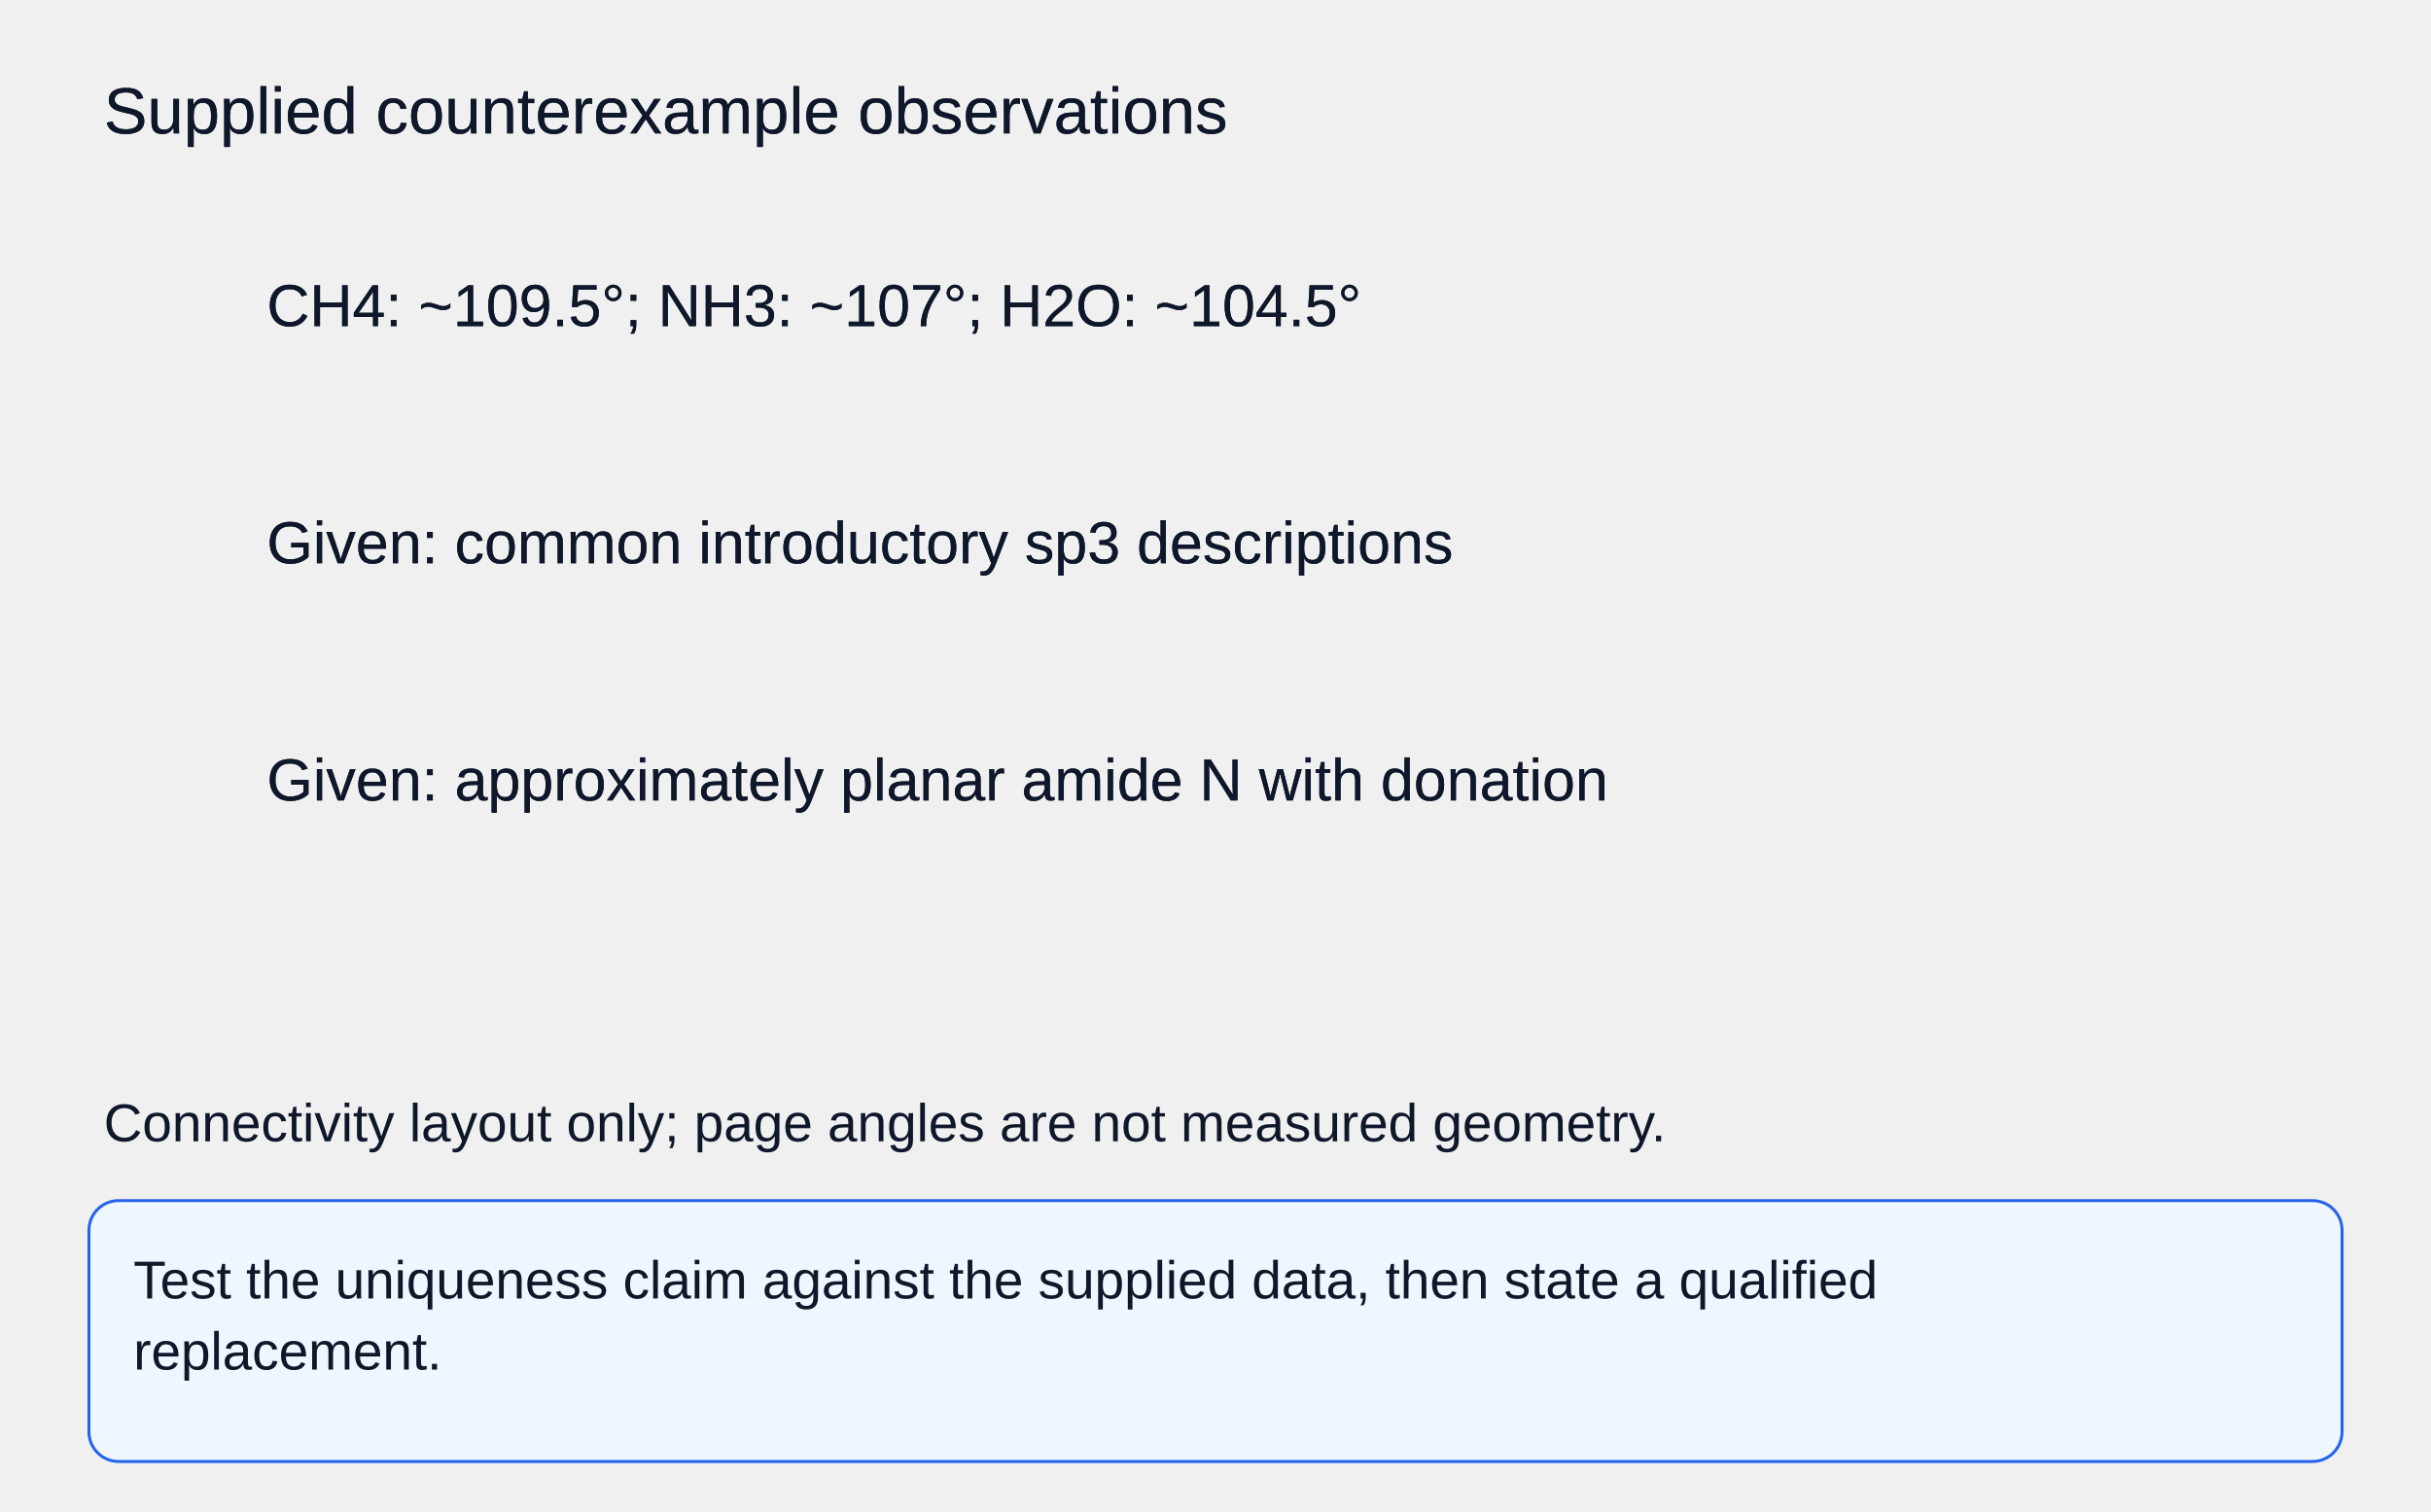
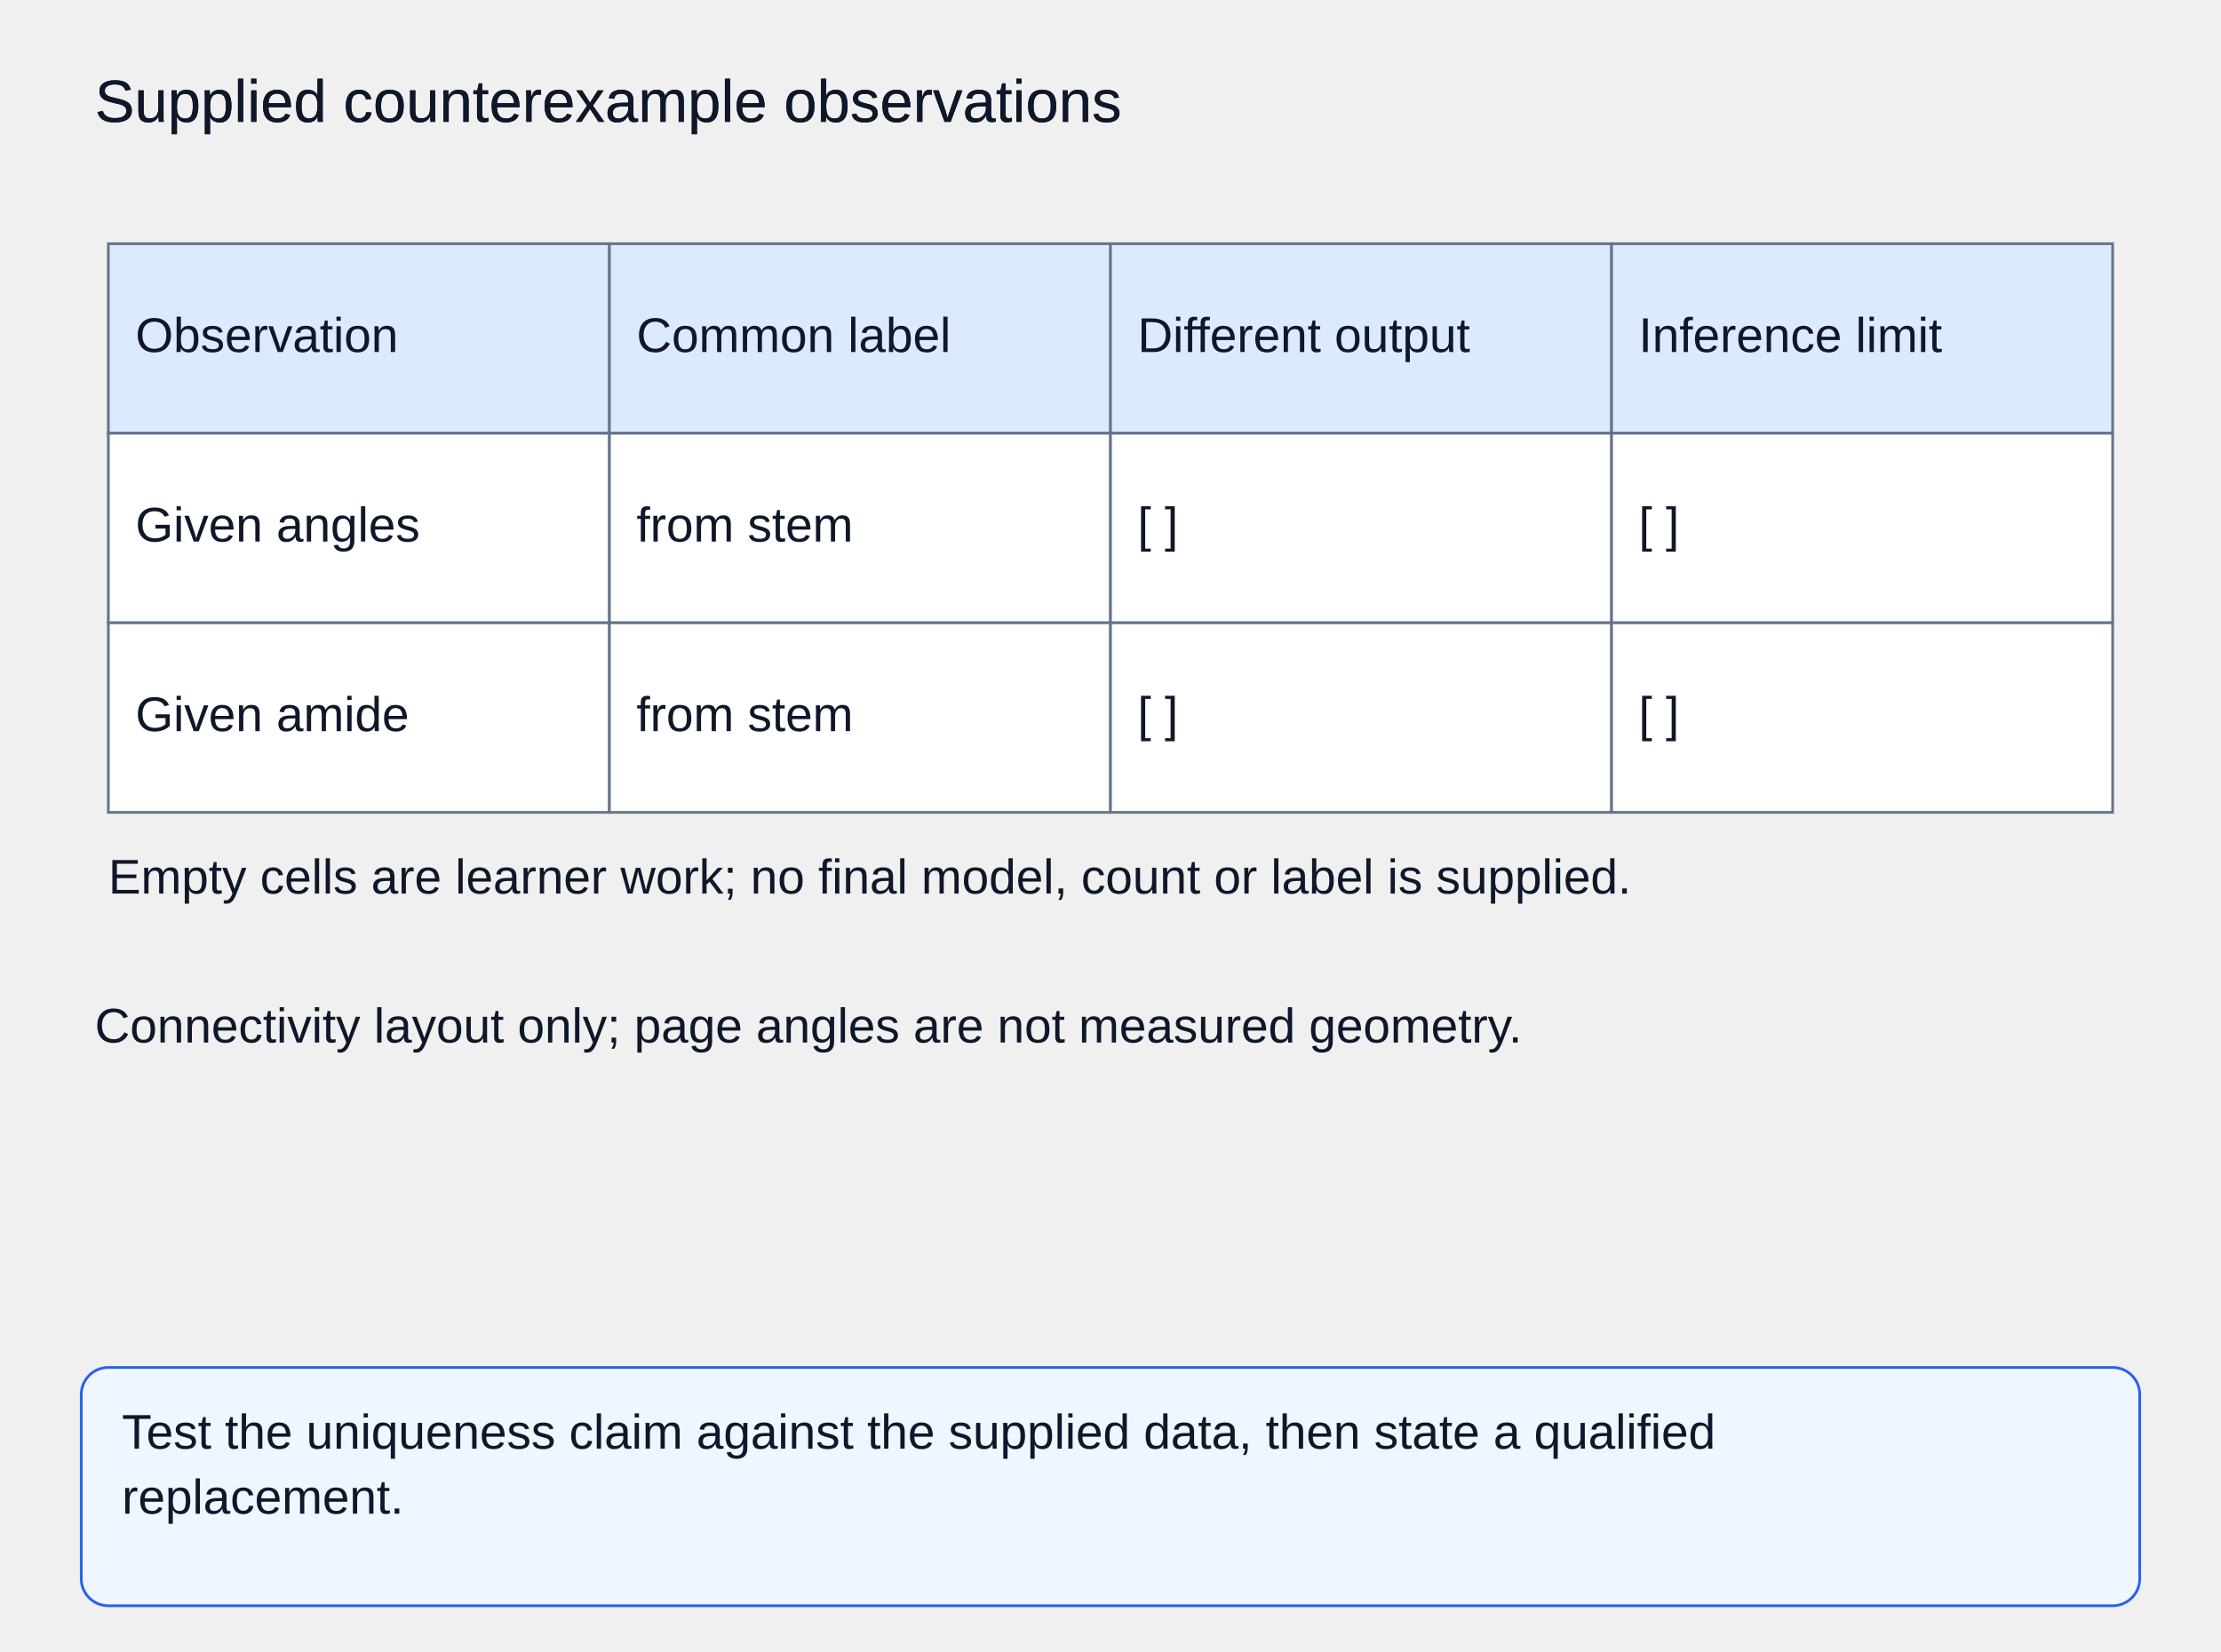
- <svg xmlns="http://www.w3.org/2000/svg" viewBox="0 0 820 510" role="img" aria-label="Supplied counterexample observations">
+ <svg xmlns="http://www.w3.org/2000/svg" viewBox="0 0 820 610" role="img" aria-label="Supplied counterexample observations">
  <style>text{font-family:Arial,sans-serif;fill:#0f172a;stroke:none}</style>
  <g data-g9-stage-id="REP-ACADEMIC-ISS37-Q5-GIVENS">
    <text x="35" y="45" font-size="22">Supplied counterexample observations</text>
    <text x="90" y="110" font-size="20">CH4: ~109.5°; NH3: ~107°; H2O: ~104.5°</text>
    <text x="90" y="190" font-size="20">Given: common introductory sp3 descriptions</text>
    <text x="90" y="270" font-size="20">Given: approximately planar amide N with donation</text>
    <text x="35" y="385" font-size="18">Connectivity layout only; page angles are not measured geometry.</text>
  </g>
  <g data-g9-stage-id="REP-ACADEMIC-ISS37-Q5-BRIDGE">
    <text x="35" y="45" font-size="22">Supplied counterexample observations</text>
-     <text x="90" y="110" font-size="20">CH4: ~109.5°; NH3: ~107°; H2O: ~104.5°</text>
-     <text x="90" y="190" font-size="20">Given: common introductory sp3 descriptions</text>
-     <text x="90" y="270" font-size="20">Given: approximately planar amide N with donation</text>
-     <rect x="30" y="405" width="760" height="88" rx="10" fill="#eff6ff" stroke="#2563eb" />
-     <text x="45" y="438" font-size="18">Test the uniqueness claim against the supplied data, then state a qualified</text>
-     <text x="45" y="462" font-size="18">replacement.</text>
+     <rect x="40.0" y="90" width="185.0" height="70" fill="#dbeafe" stroke="#64748b" />
+     <text x="50.0" y="130" font-size="18">Observation</text>
+     <rect x="225.0" y="90" width="185.0" height="70" fill="#dbeafe" stroke="#64748b" />
+     <text x="235.0" y="130" font-size="18">Common label</text>
+     <rect x="410.0" y="90" width="185.0" height="70" fill="#dbeafe" stroke="#64748b" />
+     <text x="420.0" y="130" font-size="18">Different output</text>
+     <rect x="595.0" y="90" width="185.0" height="70" fill="#dbeafe" stroke="#64748b" />
+     <text x="605.0" y="130" font-size="18">Inference limit</text>
+     <rect x="40.0" y="160" width="185.0" height="70" fill="#fff" stroke="#64748b" />
+     <text x="50.0" y="200" font-size="18">Given angles</text>
+     <rect x="225.0" y="160" width="185.0" height="70" fill="#fff" stroke="#64748b" />
+     <text x="235.0" y="200" font-size="18">from stem</text>
+     <rect x="410.0" y="160" width="185.0" height="70" fill="#fff" stroke="#64748b" />
+     <text x="420.0" y="200" font-size="18">[   ]</text>
+     <rect x="595.0" y="160" width="185.0" height="70" fill="#fff" stroke="#64748b" />
+     <text x="605.0" y="200" font-size="18">[   ]</text>
+     <rect x="40.0" y="230" width="185.0" height="70" fill="#fff" stroke="#64748b" />
+     <text x="50.0" y="270" font-size="18">Given amide</text>
+     <rect x="225.0" y="230" width="185.0" height="70" fill="#fff" stroke="#64748b" />
+     <text x="235.0" y="270" font-size="18">from stem</text>
+     <rect x="410.0" y="230" width="185.0" height="70" fill="#fff" stroke="#64748b" />
+     <text x="420.0" y="270" font-size="18">[   ]</text>
+     <rect x="595.0" y="230" width="185.0" height="70" fill="#fff" stroke="#64748b" />
+     <text x="605.0" y="270" font-size="18">[   ]</text>
+     <text x="40" y="330" font-size="18">Empty cells are learner work; no final model, count or label is supplied.</text>
+     <rect x="30" y="505" width="760" height="88" rx="10" fill="#eff6ff" stroke="#2563eb" />
+     <text x="45" y="535" font-size="18">Test the uniqueness claim against the supplied data, then state a qualified</text>
+     <text x="45" y="559" font-size="18">replacement.</text>
  </g>
</svg>
